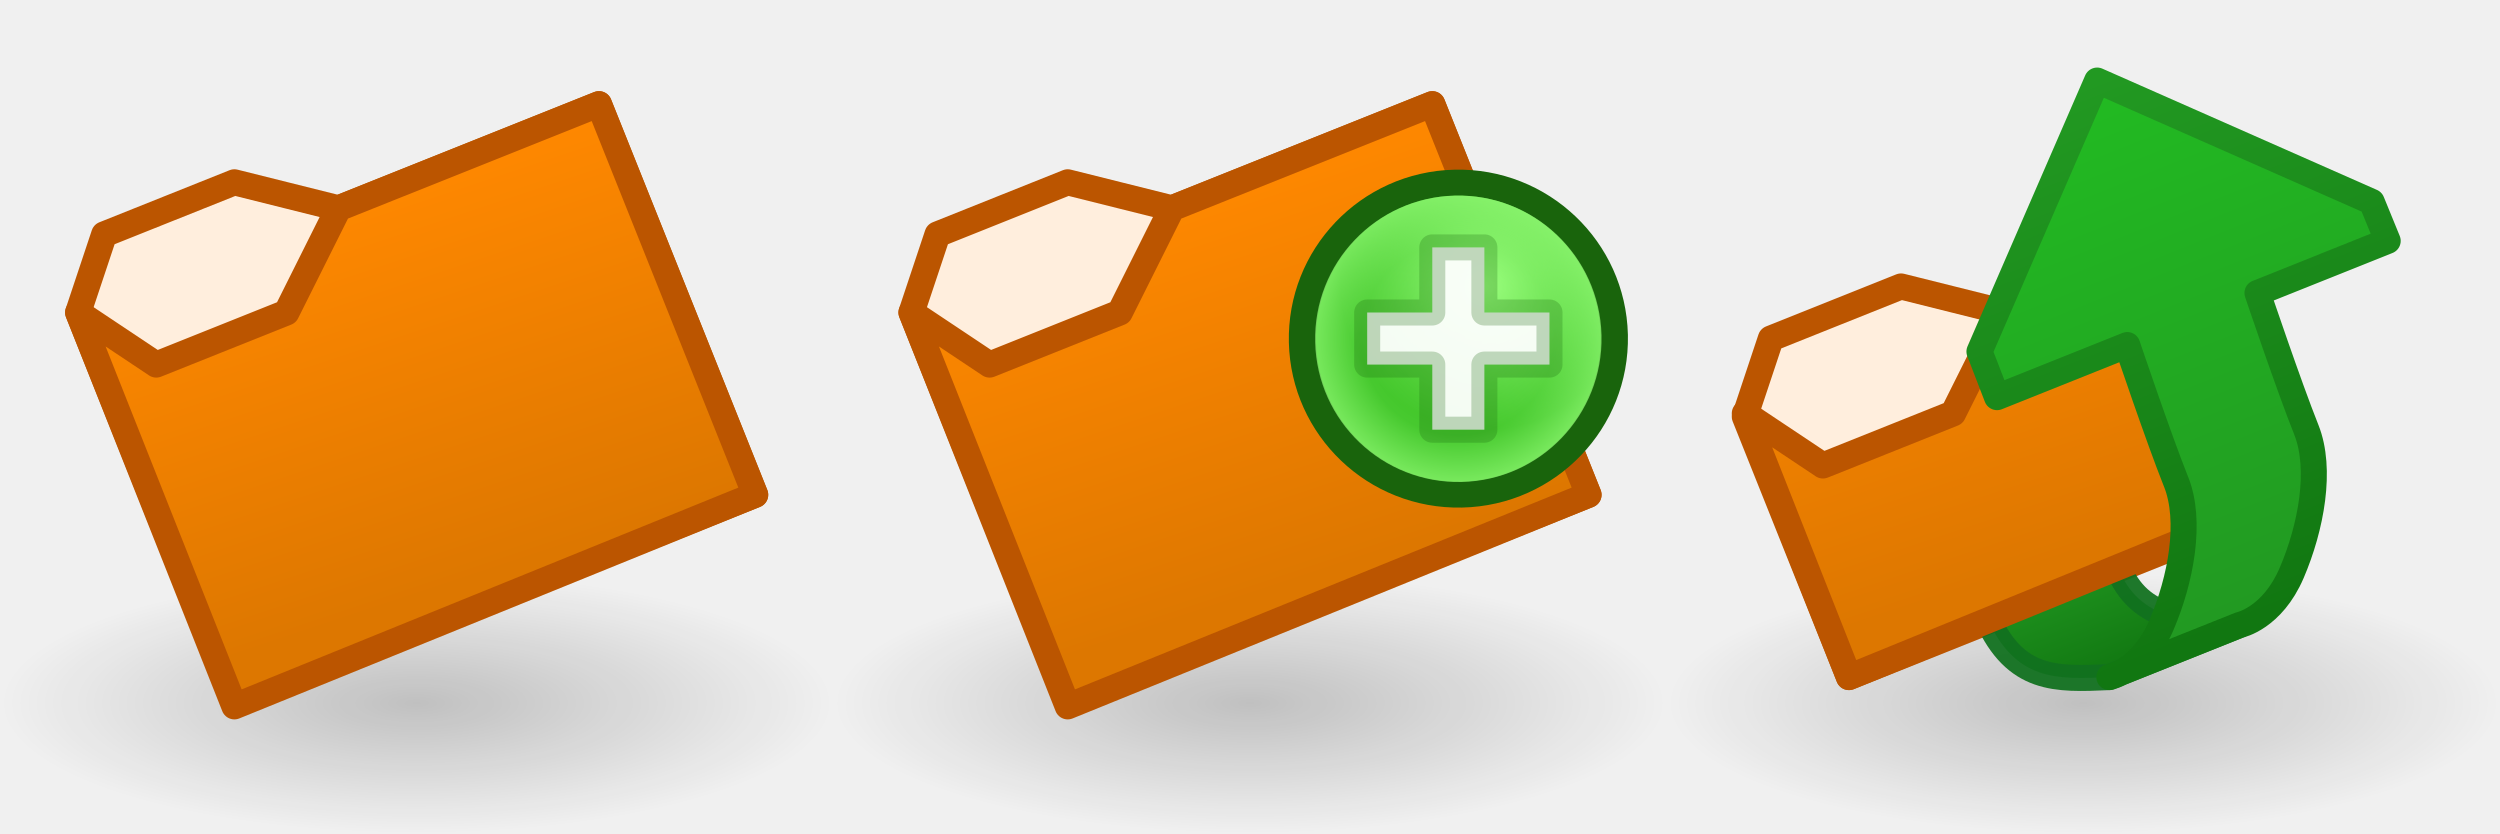
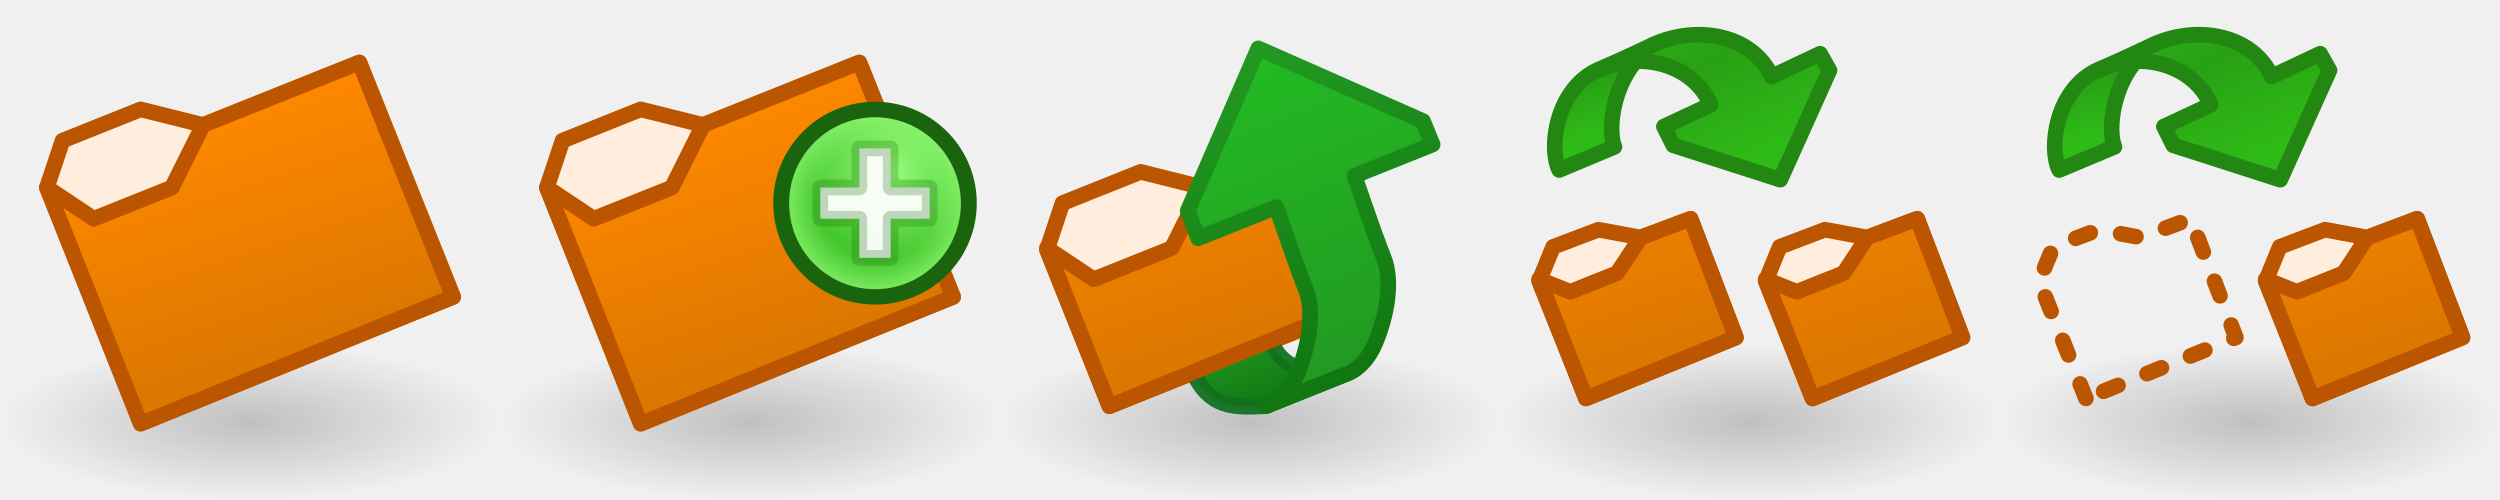
- <svg xmlns="http://www.w3.org/2000/svg" xmlns:xlink="http://www.w3.org/1999/xlink" version="1.1" width="96" height="32" id="svg3769">
+ <svg xmlns="http://www.w3.org/2000/svg" xmlns:xlink="http://www.w3.org/1999/xlink" version="1.1" width="160" height="32" id="svg3769">
  <defs id="defs3771">
-     <radialGradient cx="16" cy="27" r="16" fx="16" fy="27" id="radialGradient4828" xlink:href="#linearGradient3592-9" gradientUnits="userSpaceOnUse" gradientTransform="matrix(1,0,0,0.3125,831.9998,1038.925)" />
    <linearGradient id="linearGradient3592-9">
      <stop id="stop3594-6" style="stop-color:#000000;stop-opacity:0.2" offset="0" />
      <stop id="stop3596-3" style="stop-color:#000000;stop-opacity:0" offset="1" />
    </linearGradient>
-     <linearGradient x1="29" y1="2" x2="34" y2="17" id="linearGradient4830" xlink:href="#linearGradient3604" gradientUnits="userSpaceOnUse" gradientTransform="translate(832,1052.362)" />
    <linearGradient id="linearGradient3604">
      <stop id="stop3606-2" style="stop-color:#ff8800;stop-opacity:1" offset="0" />
      <stop id="stop3608" style="stop-color:#dd7700;stop-opacity:1" offset="1" />
    </linearGradient>
    <radialGradient cx="2873.21" cy="11.074" r="6.25" fx="2873.21" fy="11.074" id="radialGradient4832" xlink:href="#linearGradient5195-0" gradientUnits="userSpaceOnUse" gradientTransform="matrix(0.8447221,-1.3923892e-6,1.3343892e-6,0.8814524,446.1461,1.239711)" />
    <linearGradient id="linearGradient5195-0">
      <stop id="stop5197-6" style="stop-color:#9bff7e;stop-opacity:1" offset="0" />
      <stop id="stop5199-2-2" style="stop-color:#2fba18;stop-opacity:1" offset="1" />
    </linearGradient>
    <radialGradient cx="2889" cy="5.5" r="5.5" fx="2889" fy="5.5" id="radialGradient4834" xlink:href="#linearGradient4073" gradientUnits="userSpaceOnUse" />
    <linearGradient id="linearGradient4073">
      <stop id="stop4075" style="stop-color:#9bff7e;stop-opacity:0" offset="0" />
      <stop id="stop4081" style="stop-color:#9bff7e;stop-opacity:0.224" offset="0.676" />
      <stop id="stop4077" style="stop-color:#9bff7e;stop-opacity:0.677" offset="1" />
    </linearGradient>
    <radialGradient cx="16" cy="27" r="16" fx="16" fy="27" id="radialGradient11649" xlink:href="#linearGradient3592-9-0" gradientUnits="userSpaceOnUse" gradientTransform="matrix(1,0,0,0.3125,1088,1038.925)" />
    <linearGradient id="linearGradient3592-9-0">
      <stop id="stop3594-6-2" style="stop-color:#000000;stop-opacity:0.2" offset="0" />
      <stop id="stop3596-3-2" style="stop-color:#000000;stop-opacity:0" offset="1" />
    </linearGradient>
    <linearGradient x1="8" y1="23" x2="10" y2="28" id="linearGradient5125" xlink:href="#linearGradient5066-6" gradientUnits="userSpaceOnUse" gradientTransform="translate(1090,1020.362)" />
    <linearGradient id="linearGradient5066-6">
      <stop id="stop5068-8" style="stop-color:#229922;stop-opacity:1" offset="0" />
      <stop id="stop5070-7" style="stop-color:#117711;stop-opacity:1" offset="1" />
    </linearGradient>
    <linearGradient x1="29" y1="2" x2="34" y2="17" id="linearGradient5122" xlink:href="#linearGradient3604" gradientUnits="userSpaceOnUse" gradientTransform="translate(1086,1019.237)" />
    <linearGradient id="linearGradient4218-8">
      <stop id="stop4220-1" style="stop-color:#229922;stop-opacity:1" offset="0" />
      <stop id="stop4222-9" style="stop-color:#22bb22;stop-opacity:1" offset="1" />
    </linearGradient>
    <linearGradient x1="30" y1="20" x2="22" y2="0" id="linearGradient3937" xlink:href="#linearGradient4218-8" gradientUnits="userSpaceOnUse" gradientTransform="translate(1090,1020.362)" />
    <linearGradient x1="29" y1="1018.362" x2="37" y2="1038.362" id="linearGradient3939" xlink:href="#linearGradient5066-6" gradientUnits="userSpaceOnUse" gradientTransform="translate(1088,0)" />
+     <radialGradient cx="16" cy="27" r="16" fx="16" fy="27" id="radialGradient4608" xlink:href="#linearGradient3592-9" gradientUnits="userSpaceOnUse" gradientTransform="matrix(1,0,0,0.3125,831.9998,1038.925)" />
+     <linearGradient x1="29" y1="2" x2="34" y2="17" id="linearGradient4610" xlink:href="#linearGradient3604" gradientUnits="userSpaceOnUse" gradientTransform="translate(832,1052.362)" />
+     <radialGradient cx="16" cy="27" r="16" fx="16" fy="27" id="radialGradient5819" xlink:href="#linearGradient3592" gradientUnits="userSpaceOnUse" gradientTransform="matrix(1,0,0,0.3125,1888,1038.925)" />
+     <linearGradient id="linearGradient3592">
+       <stop id="stop3594" style="stop-color:#000000;stop-opacity:0.2" offset="0" />
+       <stop id="stop3596" style="stop-color:#000000;stop-opacity:0" offset="1" />
+     </linearGradient>
+     <linearGradient id="linearGradient6008">
+       <stop id="stop6010" style="stop-color:#2fba18;stop-opacity:1" offset="0" />
+       <stop id="stop6120" style="stop-color:#28a114;stop-opacity:1" offset="0.5" />
+       <stop id="stop6012" style="stop-color:#2fbb17;stop-opacity:1" offset="1" />
+     </linearGradient>
+     <linearGradient id="linearGradient3604-1">
+       <stop id="stop3606-2-3" style="stop-color:#ff8800;stop-opacity:1" offset="0" />
+       <stop id="stop3608-5" style="stop-color:#dd7700;stop-opacity:1" offset="1" />
+     </linearGradient>
+     <radialGradient cx="16" cy="27" r="16" fx="16" fy="27" id="radialGradient5815" xlink:href="#linearGradient3592" gradientUnits="userSpaceOnUse" gradientTransform="matrix(1,0,0,0.3125,1856,1038.925)" />
+     <radialGradient cx="16" cy="27" r="16" fx="16" fy="27" id="radialGradient4982" xlink:href="#linearGradient3592" gradientUnits="userSpaceOnUse" gradientTransform="matrix(1,0,0,0.3125,1856,1038.925)" />
+     <radialGradient cx="16" cy="27" r="16" fx="16" fy="27" id="radialGradient4990" xlink:href="#linearGradient3592" gradientUnits="userSpaceOnUse" gradientTransform="matrix(1,0,0,0.3125,1888,1038.925)" />
+     <linearGradient x1="29" y1="2" x2="34" y2="17" id="linearGradient4992" xlink:href="#linearGradient3604-1" gradientUnits="userSpaceOnUse" gradientTransform="translate(1565,1017.237)" />
+     <linearGradient x1="1501" y1="5" x2="1503" y2="11" id="linearGradient4994" xlink:href="#linearGradient6008" gradientUnits="userSpaceOnUse" gradientTransform="translate(1.1345935e-4,1020.562)" />
+     <linearGradient x1="1498.807" y1="4.216" x2="1504" y2="17" id="linearGradient4996" xlink:href="#linearGradient6008" gradientUnits="userSpaceOnUse" gradientTransform="translate(-3.2806452e-6,1020.562)" />
  </defs>
  <g transform="translate(0,-1020.362)" id="layer1">
    <g transform="translate(-832,1.7382813e-5)" id="g4341">
-       <rect width="32" height="10" x="832" y="1042.362" id="use4318" style="fill:url(#radialGradient4828);fill-opacity:1;fill-rule:evenodd;stroke:none" />
+       <rect width="32" height="10" x="832" y="1042.362" id="use4318" style="fill:url(#radialGradient4608);fill-opacity:1;fill-rule:evenodd;stroke:none" />
      <g transform="translate(0,-32)" id="use4339">
        <path d="m 841,1079.362 -6,-15 1,-3 5,-2 4,1 10,-4 6,15 -20,8 z" id="path11703" style="fill:#ffeedd;fill-opacity:1;stroke:#bb5500;stroke-width:1px;stroke-linecap:butt;stroke-linejoin:round;stroke-opacity:1" />
-         <path d="m 841,1079.487 20,-8.125 -6,-15 -10,4 -2,4 -5,2 -3,-2 6,15.125 z" id="path11705" style="fill:url(#linearGradient4830);fill-opacity:1;stroke:#bb5500;stroke-width:1px;stroke-linecap:butt;stroke-linejoin:round;stroke-opacity:1" />
+         <path d="m 841,1079.487 20,-8.125 -6,-15 -10,4 -2,4 -5,2 -3,-2 6,15.125 z" id="path11705" style="fill:url(#linearGradient4610);fill-opacity:1;stroke:#bb5500;stroke-width:1px;stroke-linecap:butt;stroke-linejoin:round;stroke-opacity:1" />
      </g>
    </g>
    <use transform="translate(32,0)" id="use3810" x="0" y="0" width="96" height="32" xlink:href="#g4341" />
    <g transform="translate(-2827.5,19.49995)" id="use5367">
      <path d="m 2877.999,12.878 a 5.75,6 0 1 1 -5e-4,-0.023" transform="matrix(1.041751,0,0,0.9983485,-108.6679,1000.884)" id="path11359" style="fill:url(#radialGradient4832);fill-opacity:1;stroke:#19640c;stroke-width:1;stroke-linecap:round;stroke-linejoin:round;stroke-miterlimit:4;stroke-opacity:1;stroke-dasharray:none" />
      <path d="m 2894.499,5.389 a 5.5,5.5 0 1 1 -5e-4,-0.021" transform="translate(-5.5,1008.362)" id="path11361" style="fill:url(#radialGradient4834);fill-opacity:1;stroke:none" />
      <path d="m 2880,1014.862 0,-2 2.5,0 0,-2.5 2,0 0,2.5 2.5,0 0,2 -2.5,0 0,2.5 -2,0 0,-2.5 z" id="path11363" style="fill:#ffffff;fill-opacity:0.941;stroke:#19640c;stroke-width:1px;stroke-linecap:round;stroke-linejoin:round;stroke-opacity:0.251" />
    </g>
    <g transform="translate(-1024,1.7382813e-5)" id="g4326">
      <rect width="32" height="10" x="1088" y="1042.362" id="use5131" style="fill:url(#radialGradient11649);fill-opacity:1;fill-rule:evenodd;stroke:none" />
      <path d="m 1095,1046.362 -4,-10 1,-3 5,-2 4,1 5,-2 4,10 -15,6 z" id="path2818-5" style="fill:#ffeedd;fill-opacity:1;stroke:#bb5500;stroke-width:1px;stroke-linecap:butt;stroke-linejoin:round;stroke-opacity:1" />
      <path d="m 1105,1046.362 c -2.076,0.097 -3.598,0.145 -4.688,-2.25 l 5,-2 c 0.848,2.19 2.808,2.059 4.688,2.25 0,0 -5,2 -5,2 z" id="path5040" style="fill:url(#linearGradient5125);fill-opacity:1;stroke:#11711f;stroke-width:1px;stroke-linecap:butt;stroke-linejoin:round;stroke-opacity:0.941" />
      <path d="m 1095,1046.362 15,-6.125 -4,-10 -5,2 -2,4 -5,2 -3,-2 4,10.125 z" id="path3594-9" style="fill:url(#linearGradient5122);fill-opacity:1;stroke:#bb5500;stroke-width:1px;stroke-linecap:butt;stroke-linejoin:round;stroke-opacity:1" />
      <path d="m 1107.562,1038.862 c 0.604,1.509 0.188,3.75 -0.562,5.5 -0.75,1.75 -2,2 -2,2 l 5,-2 c 0,0 1.25,-0.25 2,-2 0.75,-1.75 1.166,-3.991 0.562,-5.5 -0.667,-1.667 -1.875,-5.25 -1.875,-5.25 l 5,-2 -0.613,-1.5 -10.544,-4.656 -4.519,10.406 0.675,1.75 5,-2 c 0,0 1.208,3.583 1.875,5.25 z" id="path3706" style="fill:url(#linearGradient3937);fill-opacity:1;fill-rule:evenodd;stroke:url(#linearGradient3939);stroke-width:1px;stroke-linecap:butt;stroke-linejoin:round;stroke-opacity:1" />
    </g>
+     <g transform="translate(-1760,1.7382813e-5)" id="g4581">
+       <rect width="32" height="10" x="1856" y="1042.362" id="rect2987-8-7-8-8-9-2-2" style="fill:url(#radialGradient4982);fill-opacity:1;stroke:none" />
+       <g transform="translate(288.8,-0.025)" id="g4779">
+         <g transform="translate(-1.3,1.525)" id="g4733">
+           <path d="m 1574,1044.362 -3,-7.5 0.9,-2.2 2.9,-1.1 2.7,0.5 3.2,-1.2 2.9,7.6 z" id="path2818-5-2" style="fill:#ffeedd;fill-opacity:1;stroke:#bb5500;stroke-width:1px;stroke-linecap:butt;stroke-linejoin:round;stroke-opacity:1" />
+           <path d="m 1574,1044.362 9.6,-3.9 -2.9,-7.599 -3.2,1.2 -1.5,2.275 -3,1.2 -2,-0.8 z" id="path3594-9-5" style="fill:url(#linearGradient4992);fill-opacity:1;stroke:#bb5500;stroke-width:1px;stroke-linecap:butt;stroke-linejoin:round;stroke-opacity:1" />
+         </g>
+       </g>
+       <g transform="translate(351.788,-0.3)" id="use4555">
+         <path d="m 1510.563,1025.093 c -2.78,1.201 -3.266,5.063 -2.562,6.45 l 3.537,-1.482 c -0.575,-1.415 0.158,-5.461 2.922,-6.66 z" id="path4733" style="fill:url(#linearGradient4994);fill-opacity:1;stroke:#228811;stroke-width:1;stroke-linecap:round;stroke-linejoin:round;stroke-miterlimit:4;stroke-opacity:1;stroke-dasharray:none;stroke-dashoffset:0" />
+         <path d="m 1517.7,1027.362 -3,1.4 0.6,1.2 6.85,2.2 3.15,-7 -0.6,-1.062 -3.1,1.463 c -1.2,-2.643 -4.696,-3.336 -7.556,-2.058 l -3.481,1.652 c 2.547,-1.271 5.997,-0.426 7.138,2.206 z" id="path4735" style="fill:url(#linearGradient4996);fill-opacity:1;stroke:#228811;stroke-width:1;stroke-linecap:round;stroke-linejoin:round;stroke-miterlimit:4;stroke-opacity:1;stroke-dasharray:none;stroke-dashoffset:0" />
+       </g>
+       <use transform="translate(14.5,0)" id="use4559" x="0" y="0" width="3008" height="32" xlink:href="#g4779" />
+     </g>
+     <g transform="translate(-1760,1.7382813e-5)" id="g4573">
+       <rect width="32" height="10" x="1888" y="1042.362" id="rect4671" style="fill:url(#radialGradient4990);fill-opacity:1;stroke:none" />
+       <g transform="translate(320.8,-0.0249826)" id="g4679">
+         <g transform="translate(-1.3,1.525)" id="g4681">
+           <path d="m 1574,1044.362 -3,-7.5 0.9,-2.2 2.9,-1.1 2.7,0.5 3.2,-1.2 2.9,7.6 z" id="path4683" style="fill:none;stroke:#bb5500;stroke-width:1;stroke-linecap:round;stroke-linejoin:round;stroke-miterlimit:4;stroke-opacity:1;stroke-dasharray:1, 2;stroke-dashoffset:0" />
+         </g>
+       </g>
+       <use transform="translate(32,0)" id="use4557" x="0" y="0" width="3008" height="32" xlink:href="#use4555" />
+       <use transform="translate(32,0)" id="use4561" x="0" y="0" width="3008" height="32" xlink:href="#use4559" />
+     </g>
  </g>
</svg>
